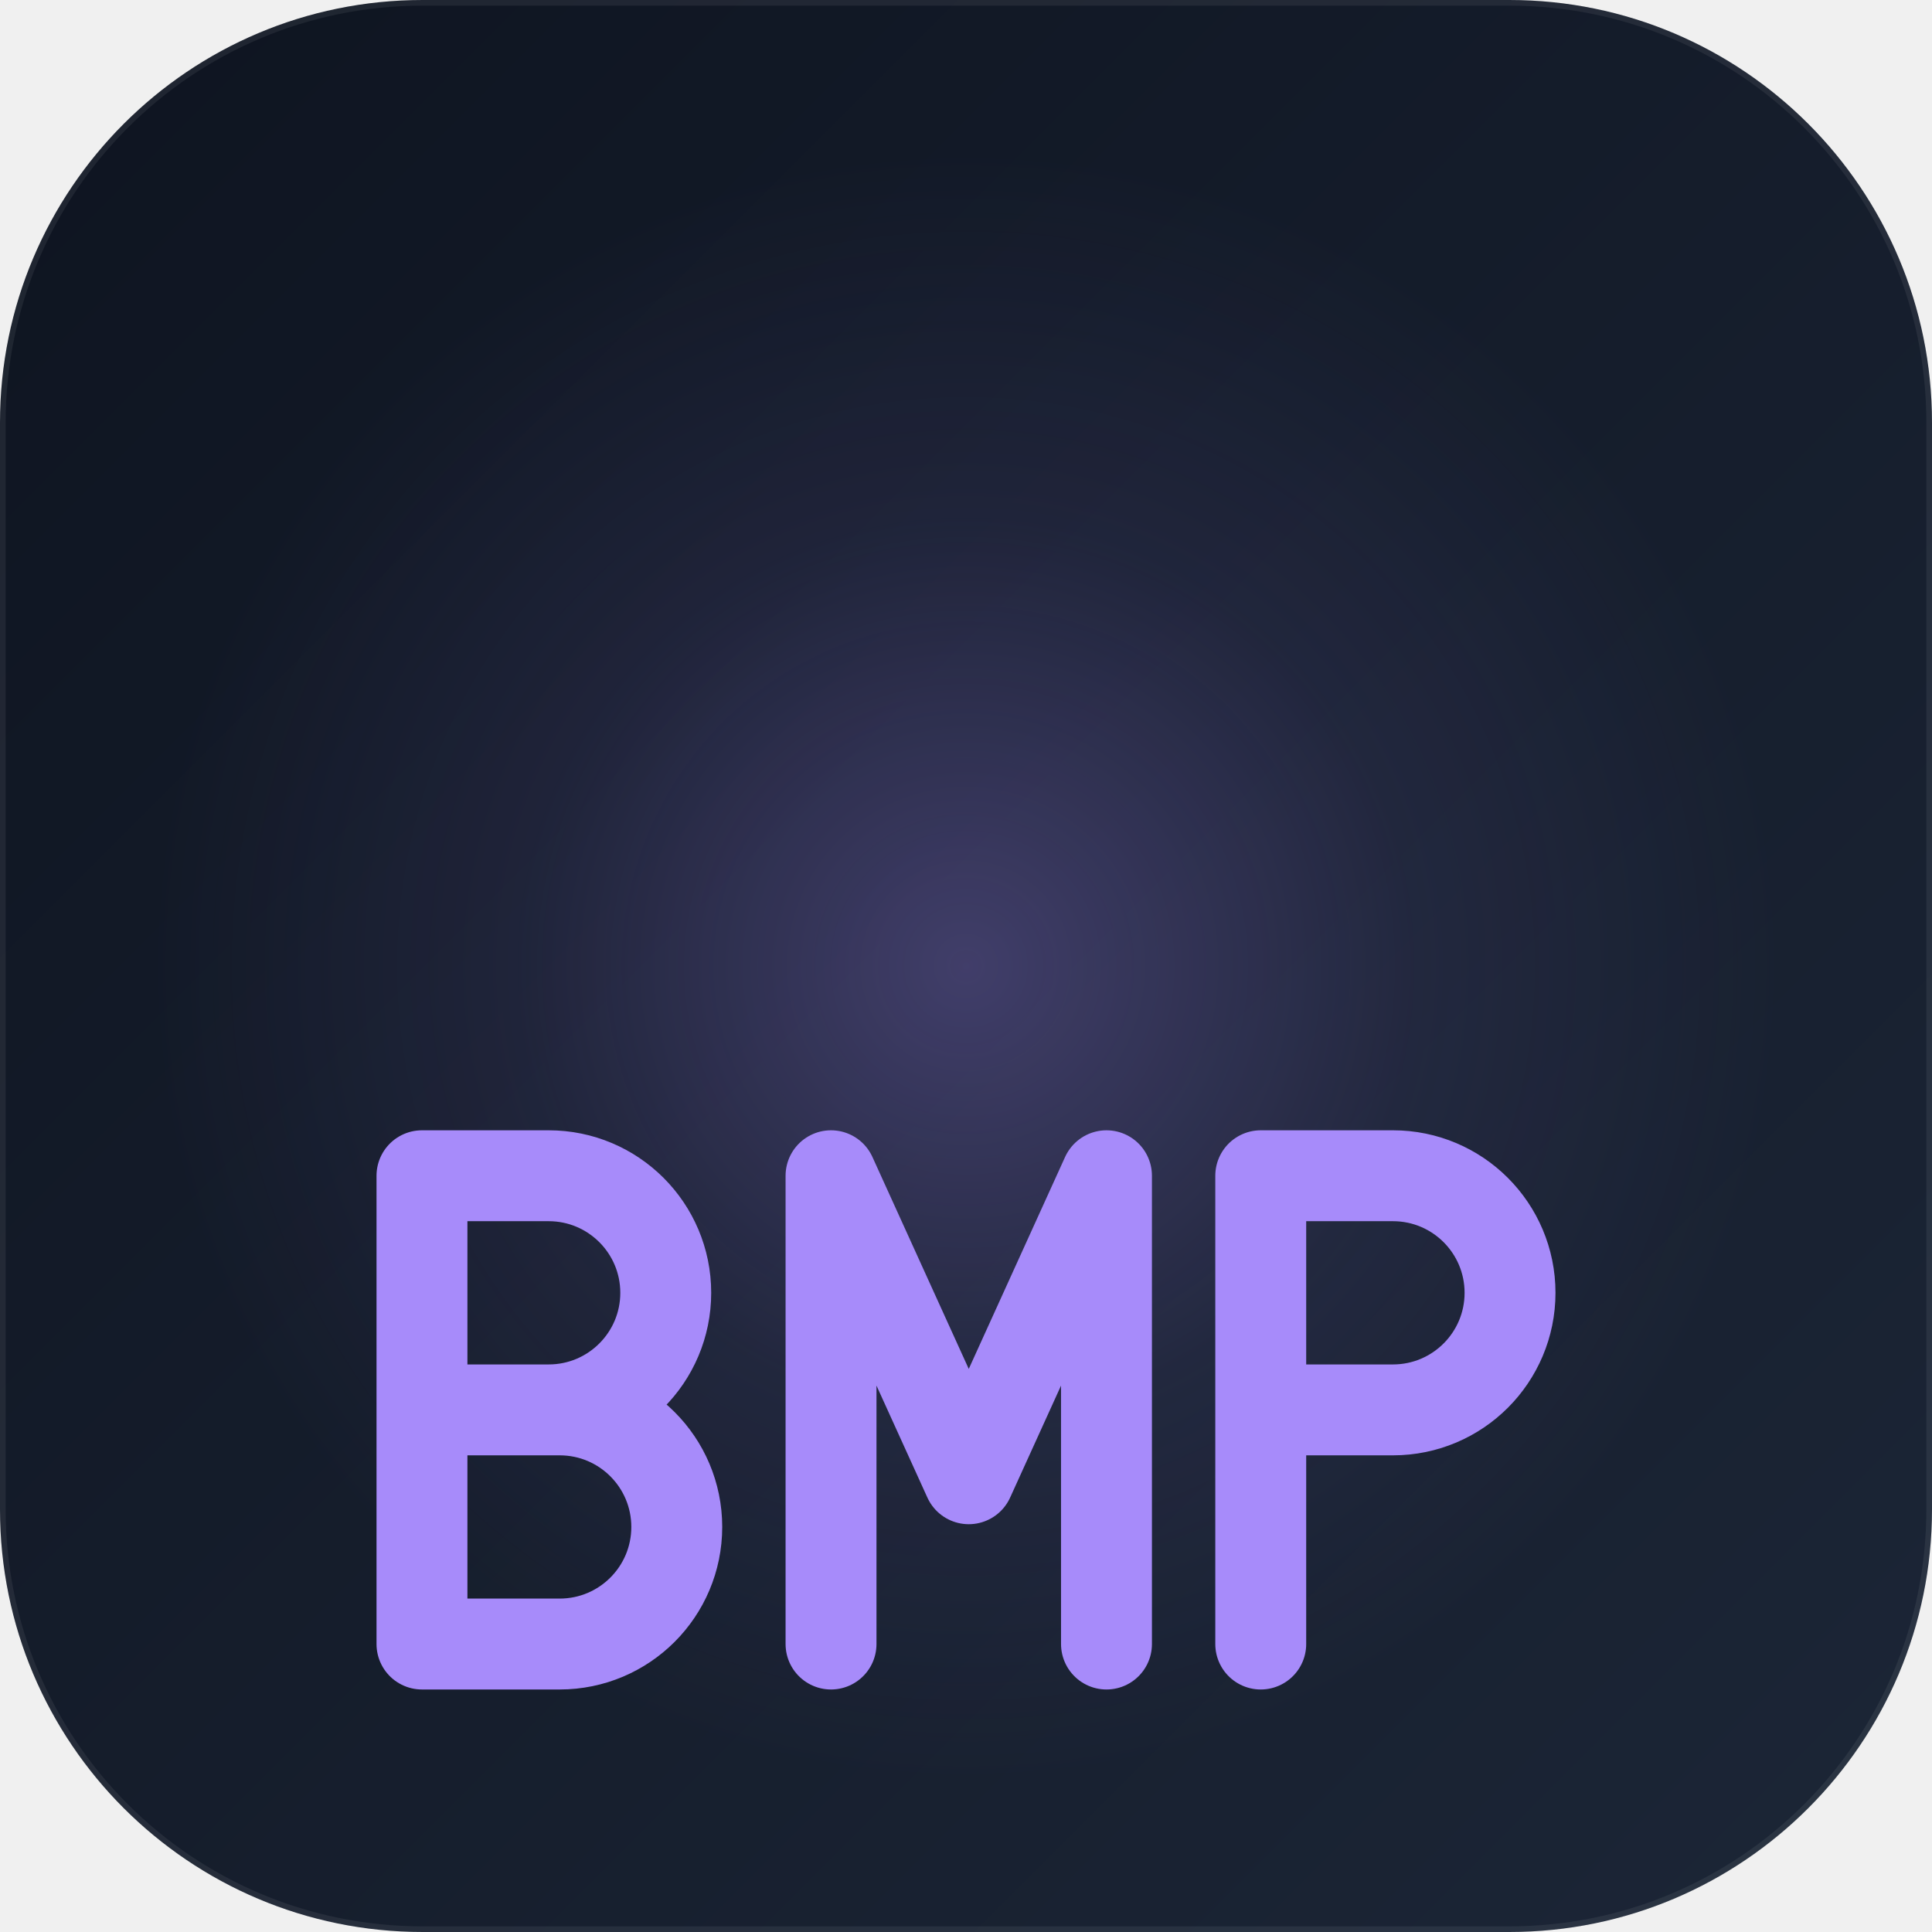
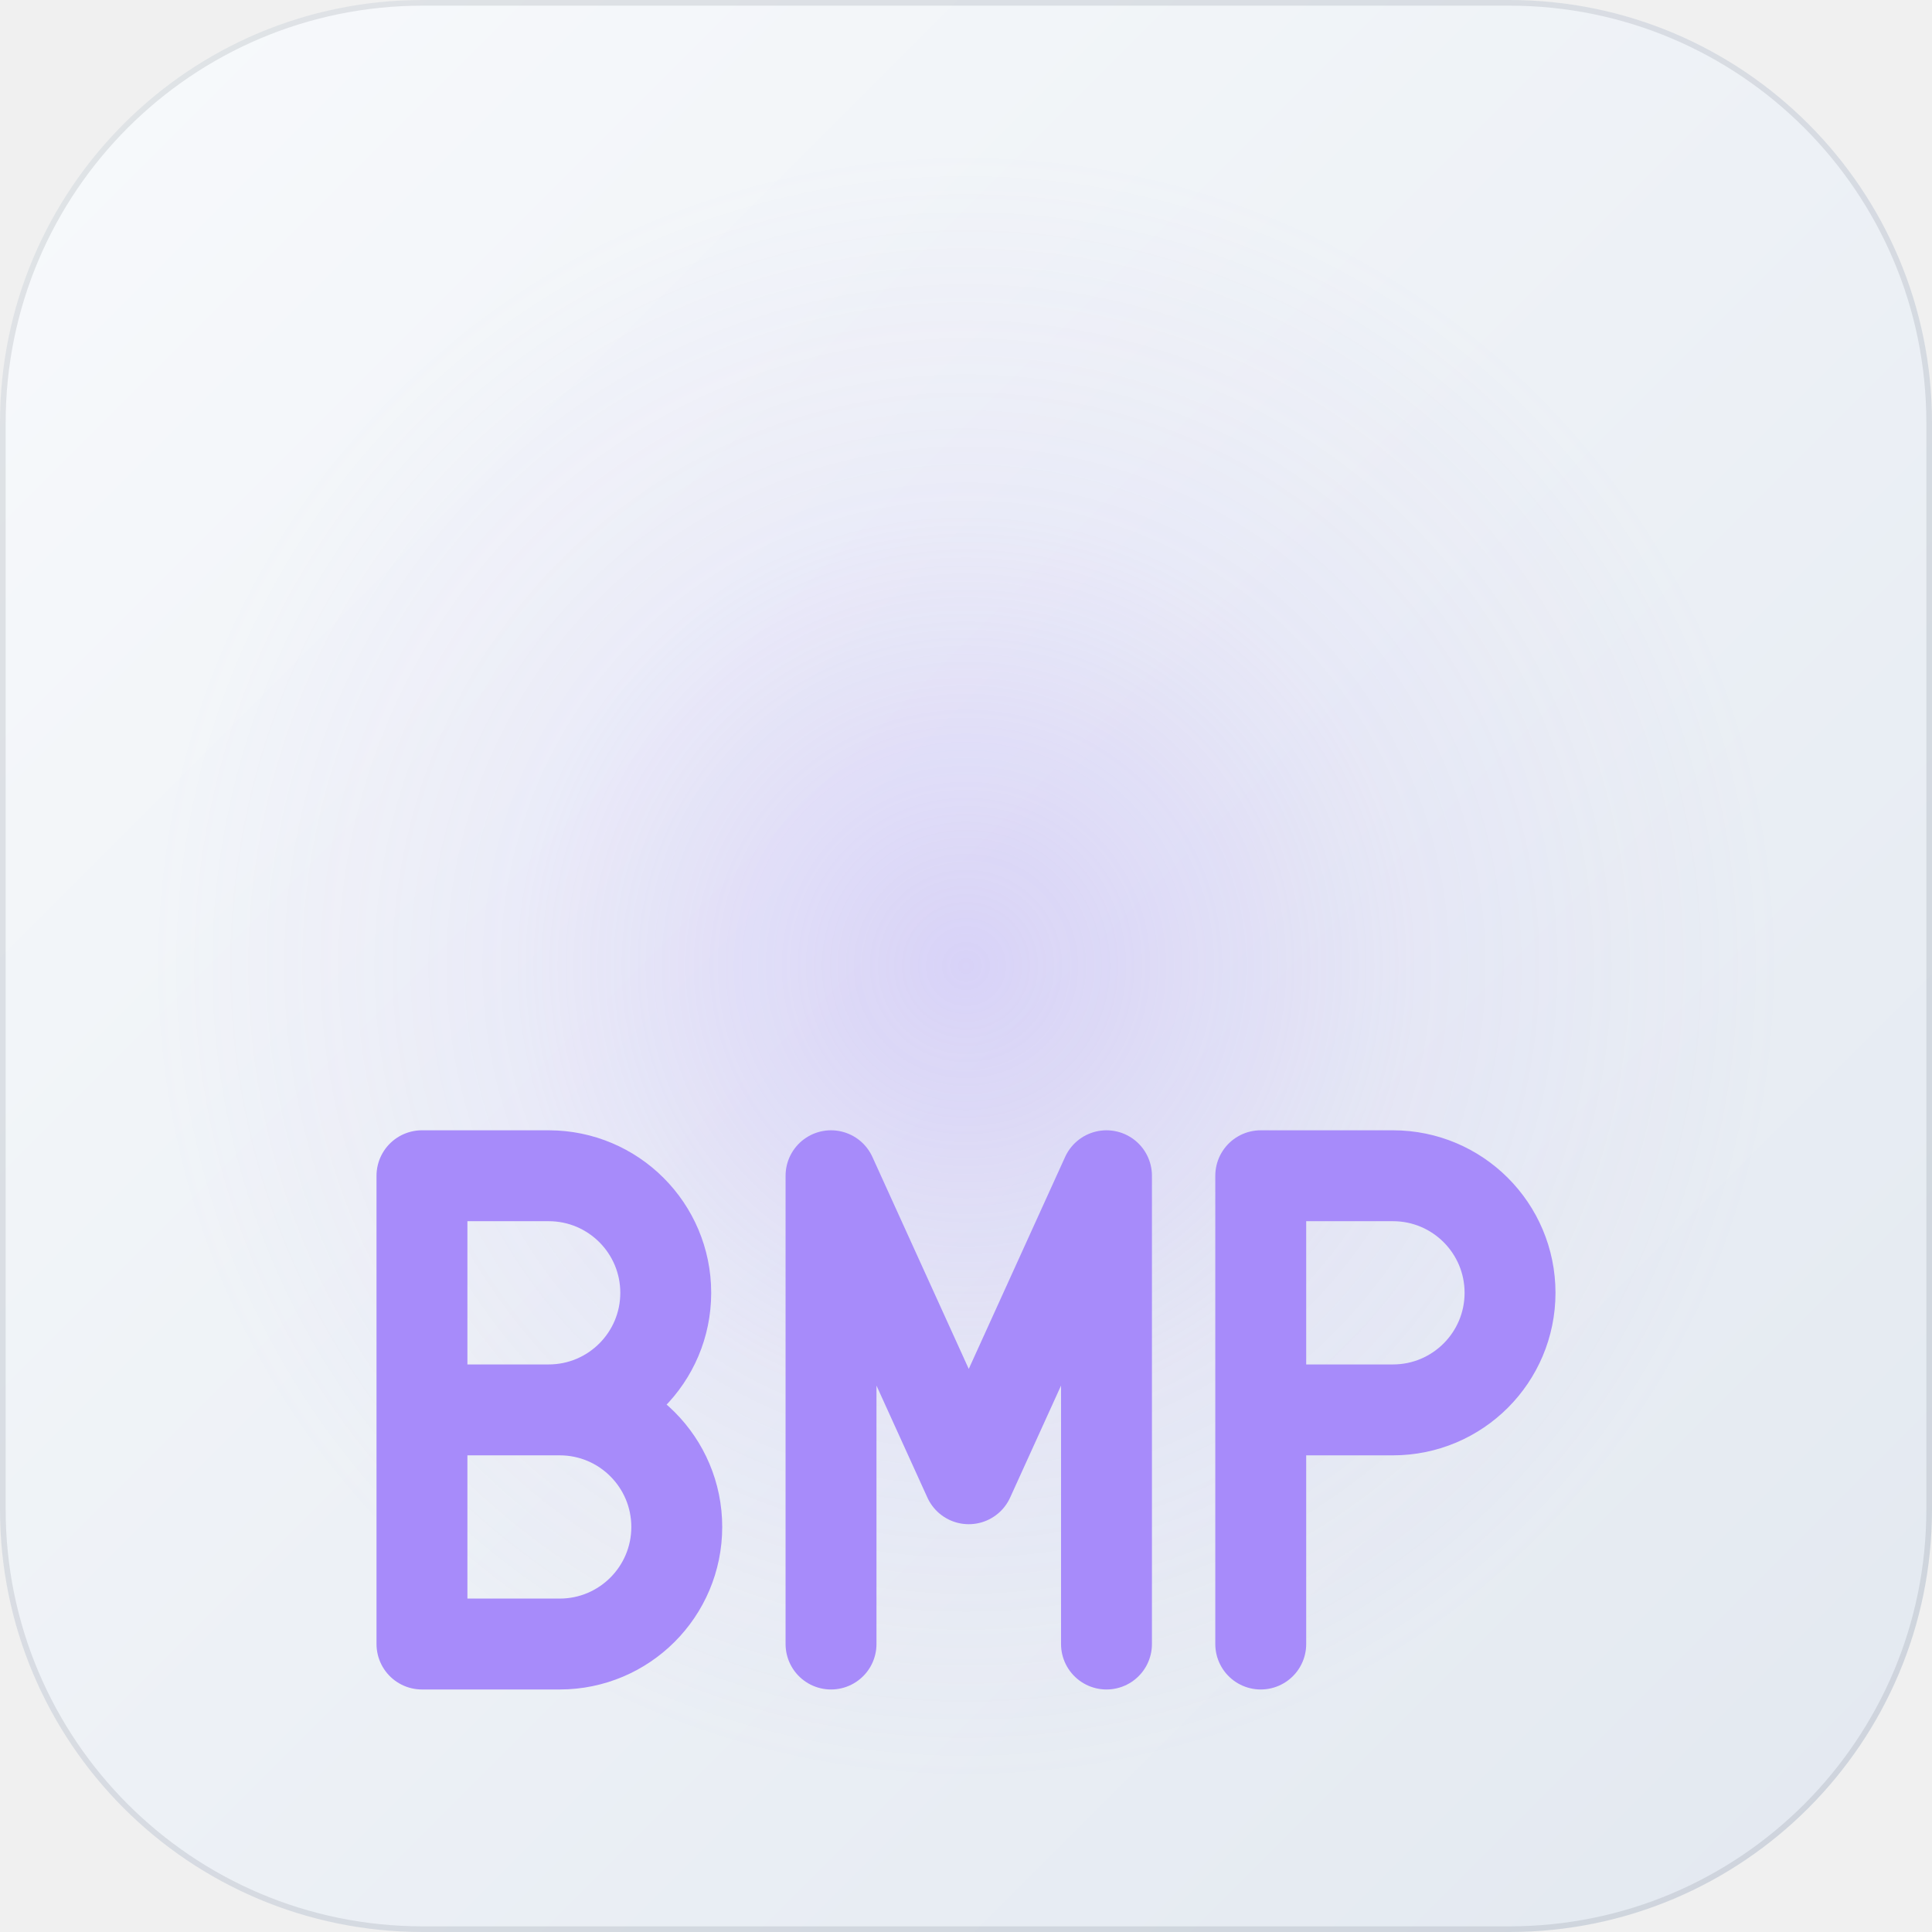
<svg xmlns="http://www.w3.org/2000/svg" viewBox="0 0 1024 1024" width="1024" height="1024">
  <defs>
    <linearGradient id="board" x1="0" y1="0" x2="1" y2="1">
-       <stop offset="0" stop-color="#0E1420" />
-       <stop offset="1" stop-color="#1C2637" />
+       <stop offset="0" stop-color="#F8FAFC" />
+       <stop offset="1" stop-color="#E2E8F0" />
    </linearGradient>
    <radialGradient id="halo" cx="0.5" cy="0.5" r="0.5">
      <stop offset="0" stop-color="#A78BFA" stop-opacity="0.30" />
      <stop offset="0.55" stop-color="#A78BFA" stop-opacity="0.08" />
      <stop offset="1" stop-color="#A78BFA" stop-opacity="0" />
    </radialGradient>
  </defs>
  <rect x="0" y="0" width="1024" height="1024" rx="224" fill="url(#board)" />
-   <rect x="1.5" y="1.5" width="1021" height="1021" rx="222.5" fill="none" stroke="#FFFFFF" stroke-opacity="0.07" stroke-width="3" />
+   <rect x="1.5" y="1.5" width="1021" height="1021" rx="222.5" fill="none" stroke="#0F172A" stroke-opacity="0.10" stroke-width="3" />
  <circle cx="512" cy="512" r="430" fill="url(#halo)" />
  <g fill="none" stroke="#A78BFA" stroke-width="66" stroke-linecap="round" stroke-linejoin="round" transform="translate(0 871.37) scale(0.73)">
    <path transform="translate(306.37 0)" d="M0 0V-340H92A85 85 0 0 1 92-170H0M0 -170H100A85 85 0 0 1 100 0H0" />
    <path transform="translate(603.37 0)" d="M0 0V-340L100 -120L200 -340V0" />
    <path transform="translate(915.37 0)" d="M0 0V-340H96A85 85 0 0 1 96-170H0" />
  </g>
</svg>
